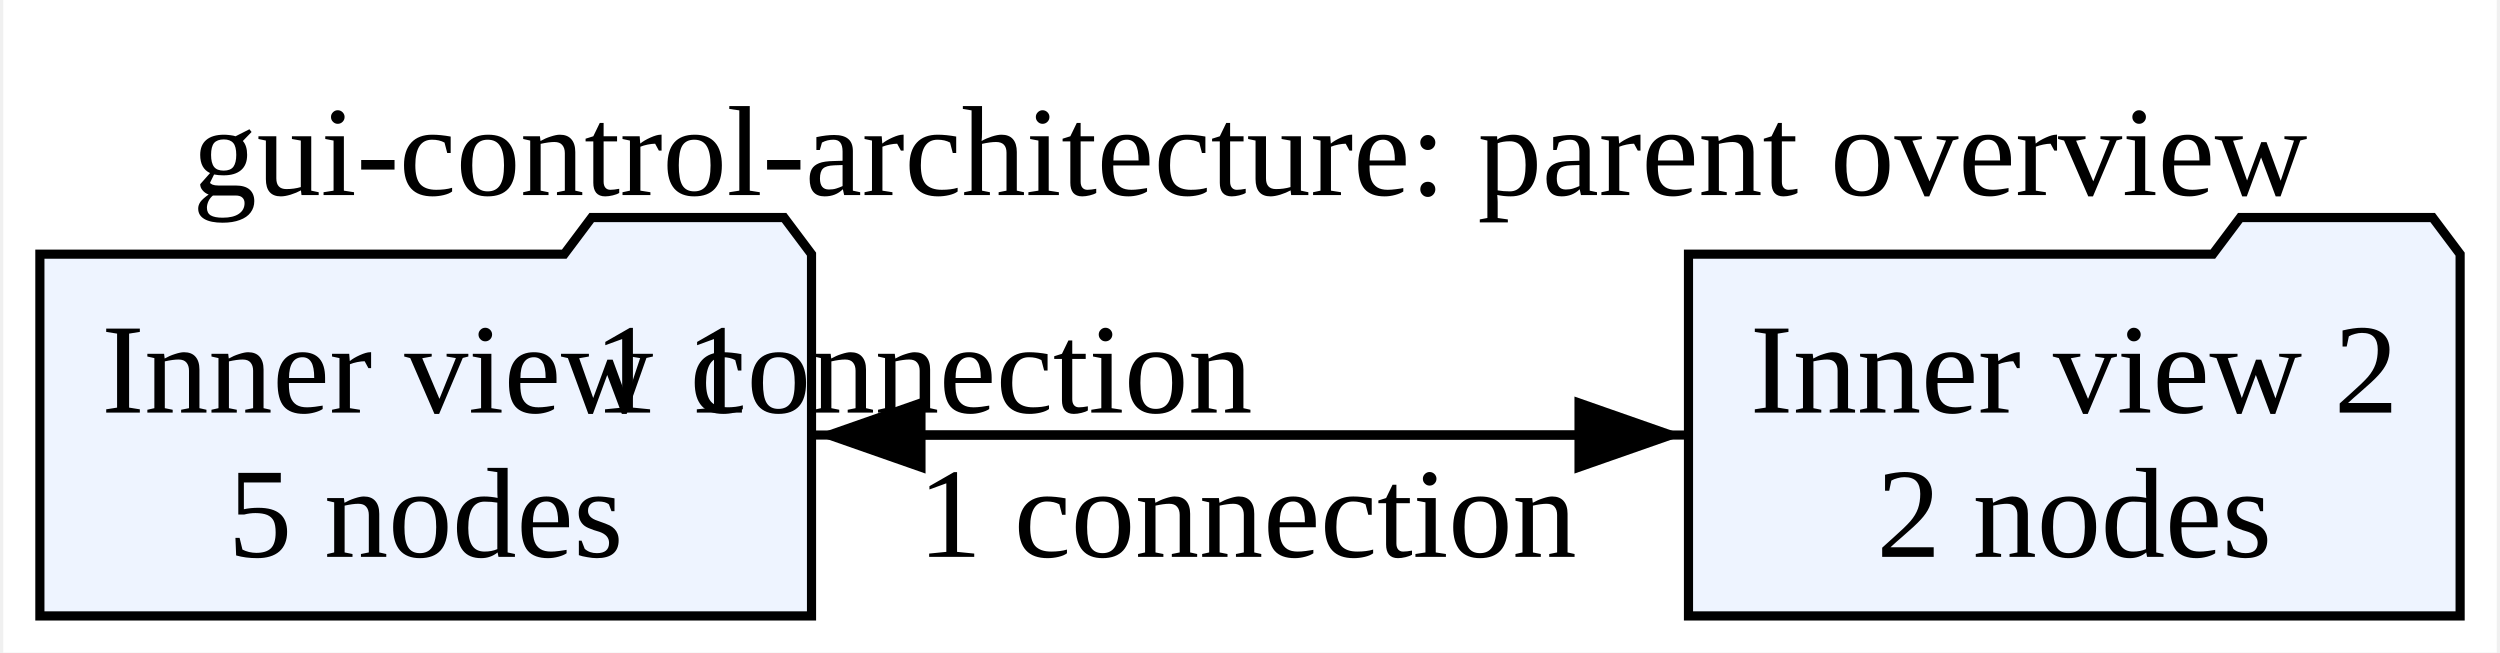
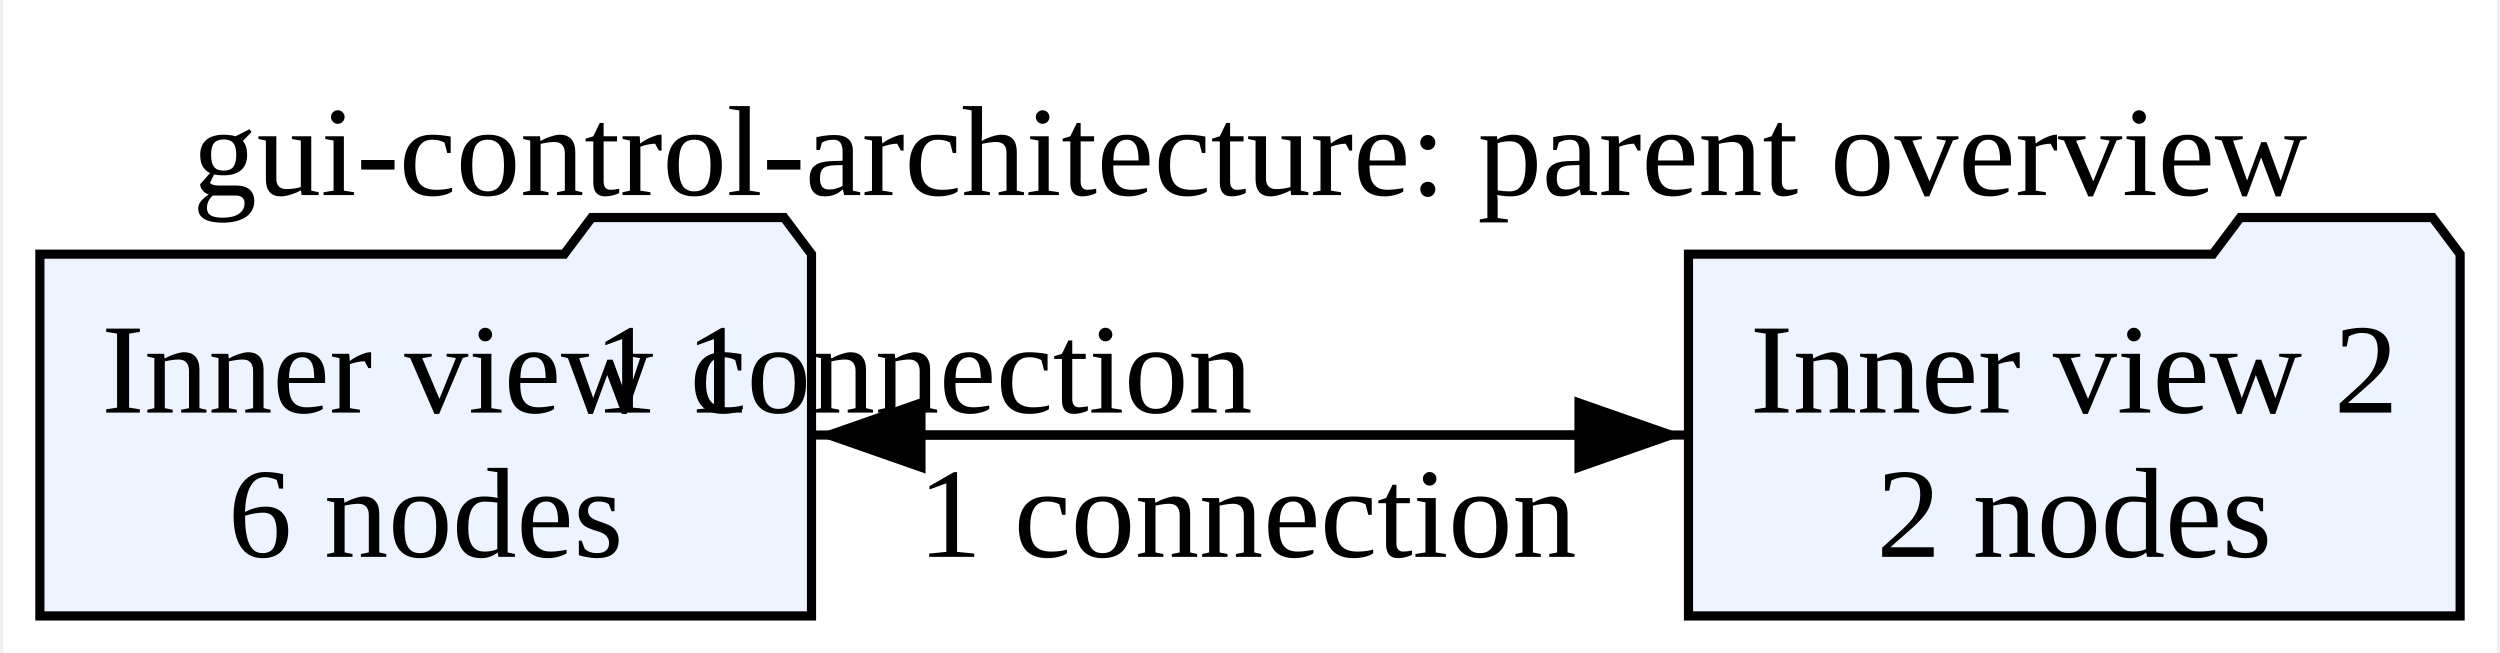
<svg xmlns="http://www.w3.org/2000/svg" xmlns:xlink="http://www.w3.org/1999/xlink" width="272pt" height="71pt" viewBox="0.00 0.00 272.25 71.25">
  <g id="graph0" class="graph" transform="scale(1 1) rotate(0) translate(4 67.25)">
    <polygon fill="white" stroke="none" points="-4,4 -4,-67.25 268.25,-67.25 268.25,4 -4,4" />
    <text text-anchor="middle" x="132.12" y="-45.95" font-family="Times New Roman,serif" font-size="14.00">gui-control-architecture: parent overview</text>
    <g id="node1" class="node">
      <g id="a_node1">
-         <a xlink:href="gui-control-architecture.inner-001.svg" xlink:title="Open Inner view 1&#10;5 nodes" target="_top">
+         <a xlink:href="gui-control-architecture.inner-001.svg" xlink:title="Open Inner view 1&#10;6 nodes" target="_top">
          <polygon fill="#eef4ff" stroke="black" points="84.25,-39.5 81.25,-43.5 60.25,-43.5 57.25,-39.5 0,-39.5 0,0 84.25,0 84.25,-39.5" />
          <text text-anchor="middle" x="42.12" y="-22.2" font-family="Times New Roman,serif" font-size="14.00">Inner view 1</text>
-           <text text-anchor="middle" x="42.12" y="-6.45" font-family="Times New Roman,serif" font-size="14.00">5 nodes</text>
+           <text text-anchor="middle" x="42.12" y="-6.45" font-family="Times New Roman,serif" font-size="14.00">6 nodes</text>
        </a>
      </g>
    </g>
    <g id="node2" class="node">
      <g id="a_node2">
        <a xlink:href="gui-control-architecture.inner-002.svg" xlink:title="Open Inner view 2&#10;2 nodes" target="_top">
          <polygon fill="#eef4ff" stroke="black" points="264.25,-39.5 261.25,-43.5 240.25,-43.5 237.25,-39.5 180,-39.5 180,0 264.25,0 264.25,-39.5" />
          <text text-anchor="middle" x="222.12" y="-22.2" font-family="Times New Roman,serif" font-size="14.00">Inner view 2</text>
          <text text-anchor="middle" x="222.12" y="-6.45" font-family="Times New Roman,serif" font-size="14.00">2 nodes</text>
        </a>
      </g>
    </g>
    <g id="edge1" class="edge">
      <path fill="none" stroke="black" d="M84.33,-19.75C109.42,-19.75 141.5,-19.75 168.39,-19.75" />
      <polygon fill="black" stroke="black" points="168.05,-23.25 178.05,-19.75 168.05,-16.25 168.05,-23.25" />
      <text text-anchor="middle" x="131.82" y="-6.45" font-family="Times New Roman,serif" font-size="14.00">1 connection</text>
    </g>
    <g id="edge2" class="edge">
      <path fill="none" stroke="black" d="M179.92,-19.75C154.83,-19.75 122.75,-19.75 95.86,-19.75" />
      <polygon fill="black" stroke="black" points="96.2,-16.25 86.2,-19.75 96.2,-23.25 96.2,-16.25" />
      <text text-anchor="middle" x="96.43" y="-22.2" font-family="Times New Roman,serif" font-size="14.00">1 connection</text>
    </g>
  </g>
</svg>
